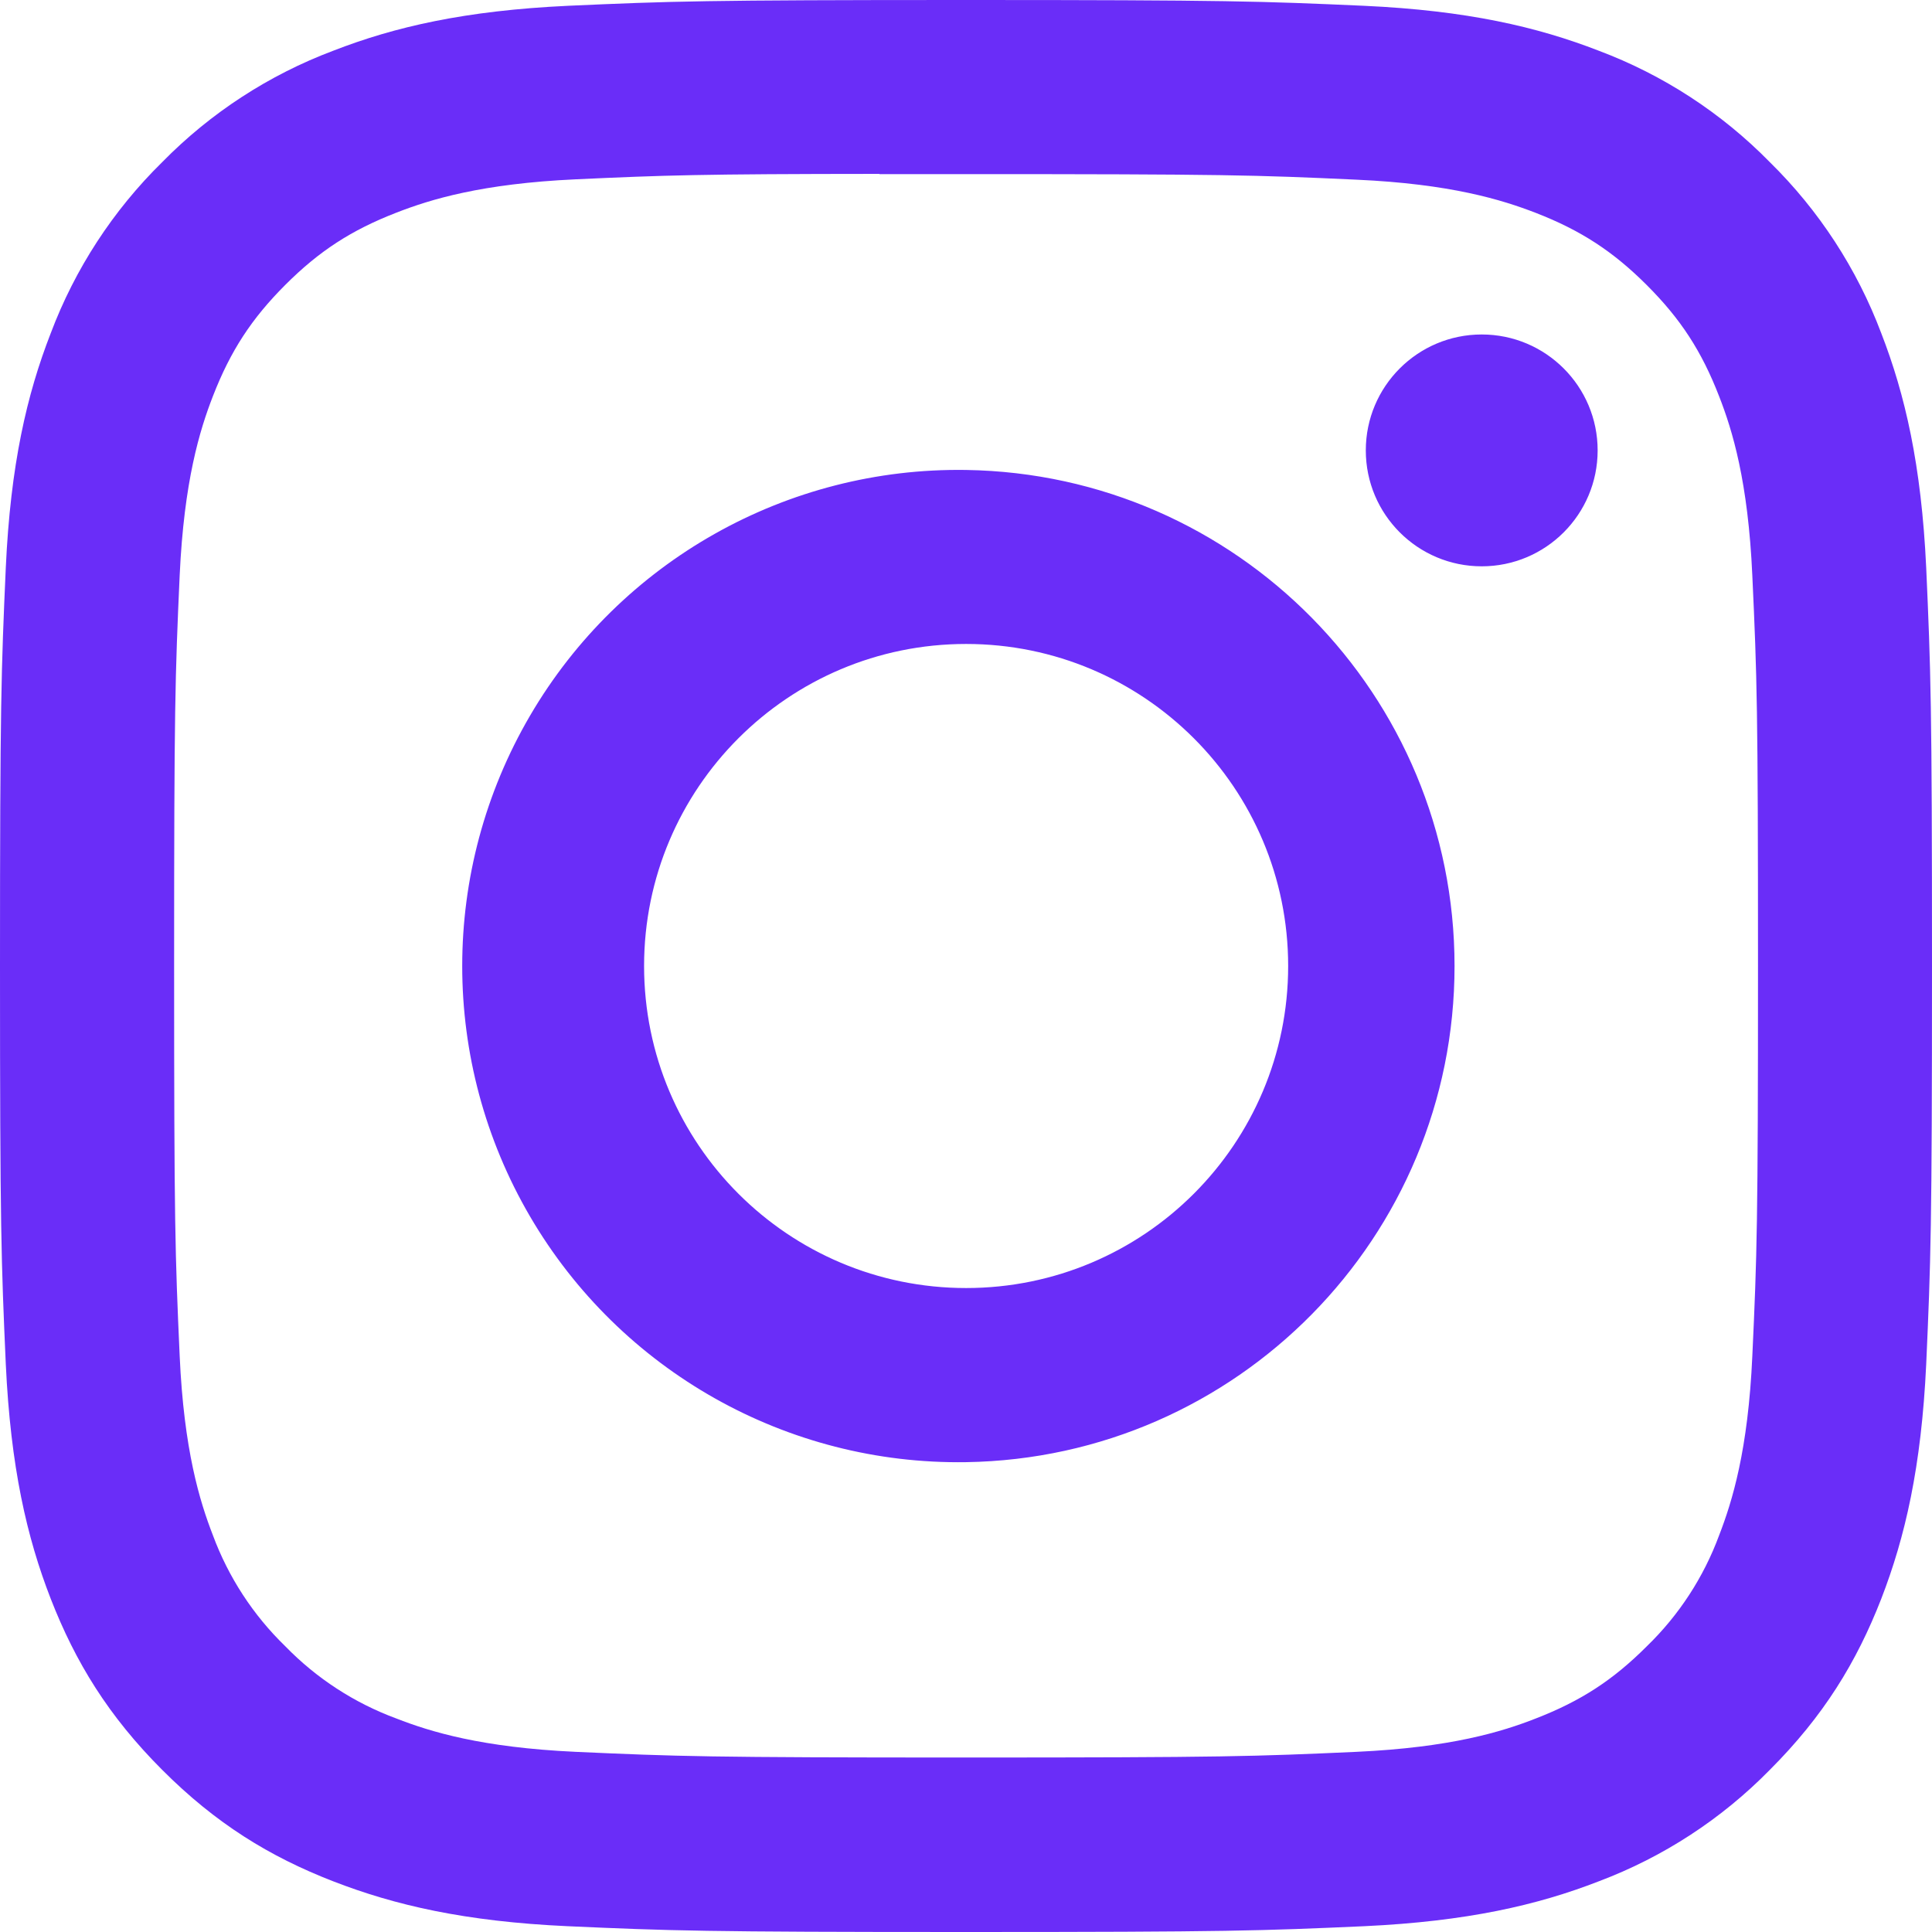
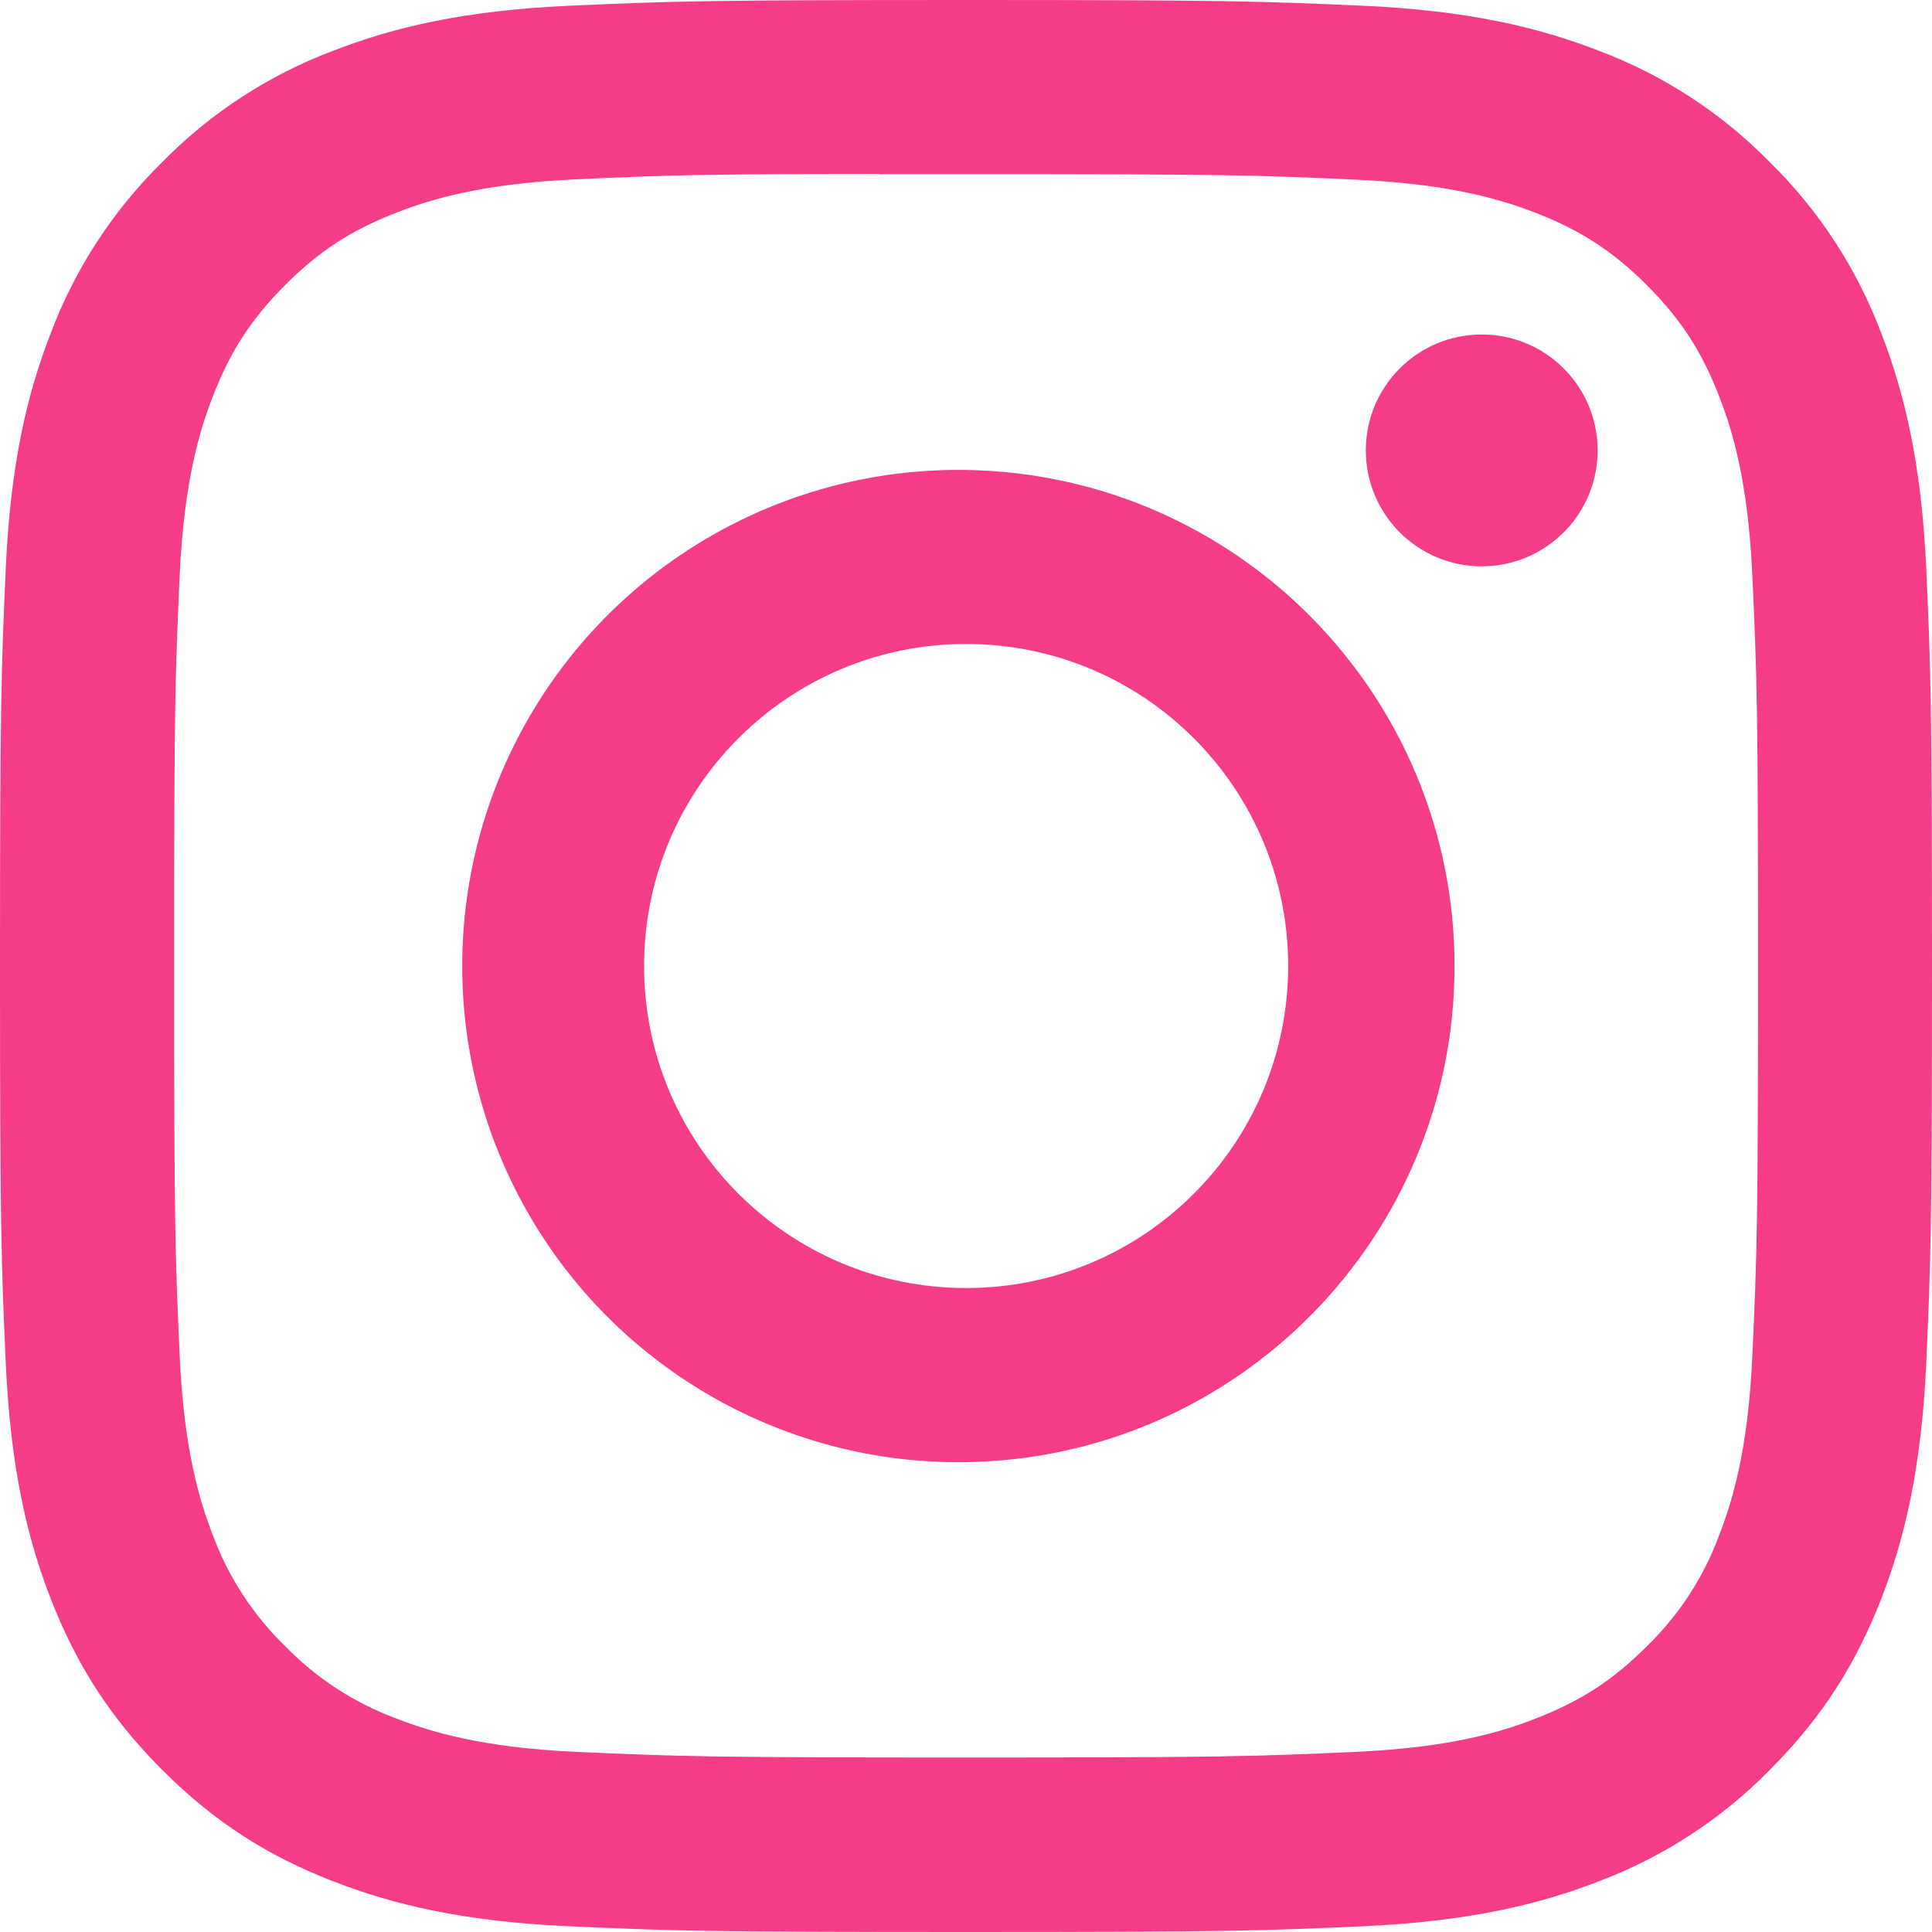
- <svg xmlns="http://www.w3.org/2000/svg" width="16" height="16" fill="#6a2df8" class="bi bi-instagram" viewBox="0 0 16 16">
+ <svg xmlns="http://www.w3.org/2000/svg" width="16" height="16" fill="#f53c89" class="bi bi-instagram" viewBox="0 0 16 16">
  <path d="M8 0C5.829 0 5.556.01 4.703.048 3.85.088 3.269.222 2.76.42a3.917 3.917 0 0 0-1.417.923A3.927 3.927 0 0 0 .42 2.76C.222 3.268.087 3.85.048 4.7.01 5.555 0 5.827 0 8.001c0 2.172.01 2.444.048 3.297.04.852.174 1.433.372 1.942.205.526.478.972.923 1.417.444.445.89.719 1.416.923.51.198 1.09.333 1.942.372C5.555 15.99 5.827 16 8 16s2.444-.01 3.298-.048c.851-.04 1.434-.174 1.943-.372a3.916 3.916 0 0 0 1.416-.923c.445-.445.718-.891.923-1.417.197-.509.332-1.09.372-1.942C15.99 10.445 16 10.173 16 8s-.01-2.445-.048-3.299c-.04-.851-.175-1.433-.372-1.941a3.926 3.926 0 0 0-.923-1.417A3.911 3.911 0 0 0 13.24.42c-.51-.198-1.092-.333-1.943-.372C10.443.01 10.172 0 7.998 0h.003zm-.717 1.442h.718c2.136 0 2.389.007 3.232.046.78.035 1.204.166 1.486.275.373.145.64.319.92.599.28.28.453.546.598.92.11.281.24.705.275 1.485.039.843.047 1.096.047 3.231s-.008 2.389-.047 3.232c-.035.78-.166 1.203-.275 1.485a2.47 2.47 0 0 1-.599.919c-.28.28-.546.453-.92.598-.28.11-.704.24-1.485.276-.843.038-1.096.047-3.232.047s-2.39-.009-3.233-.047c-.78-.036-1.203-.166-1.485-.276a2.478 2.478 0 0 1-.92-.598 2.48 2.48 0 0 1-.6-.92c-.109-.281-.24-.705-.275-1.485-.038-.843-.046-1.096-.046-3.233 0-2.136.008-2.388.046-3.231.036-.78.166-1.204.276-1.486.145-.373.319-.64.599-.92.28-.28.546-.453.92-.598.282-.11.705-.24 1.485-.276.738-.034 1.024-.044 2.515-.045v.002zm4.988 1.328a.96.96 0 1 0 0 1.92.96.96 0 0 0 0-1.92zm-4.27 1.122a4.109 4.109 0 1 0 0 8.217 4.109 4.109 0 0 0 0-8.217zm0 1.441a2.667 2.667 0 1 1 0 5.334 2.667 2.667 0 0 1 0-5.334z" />
</svg>
